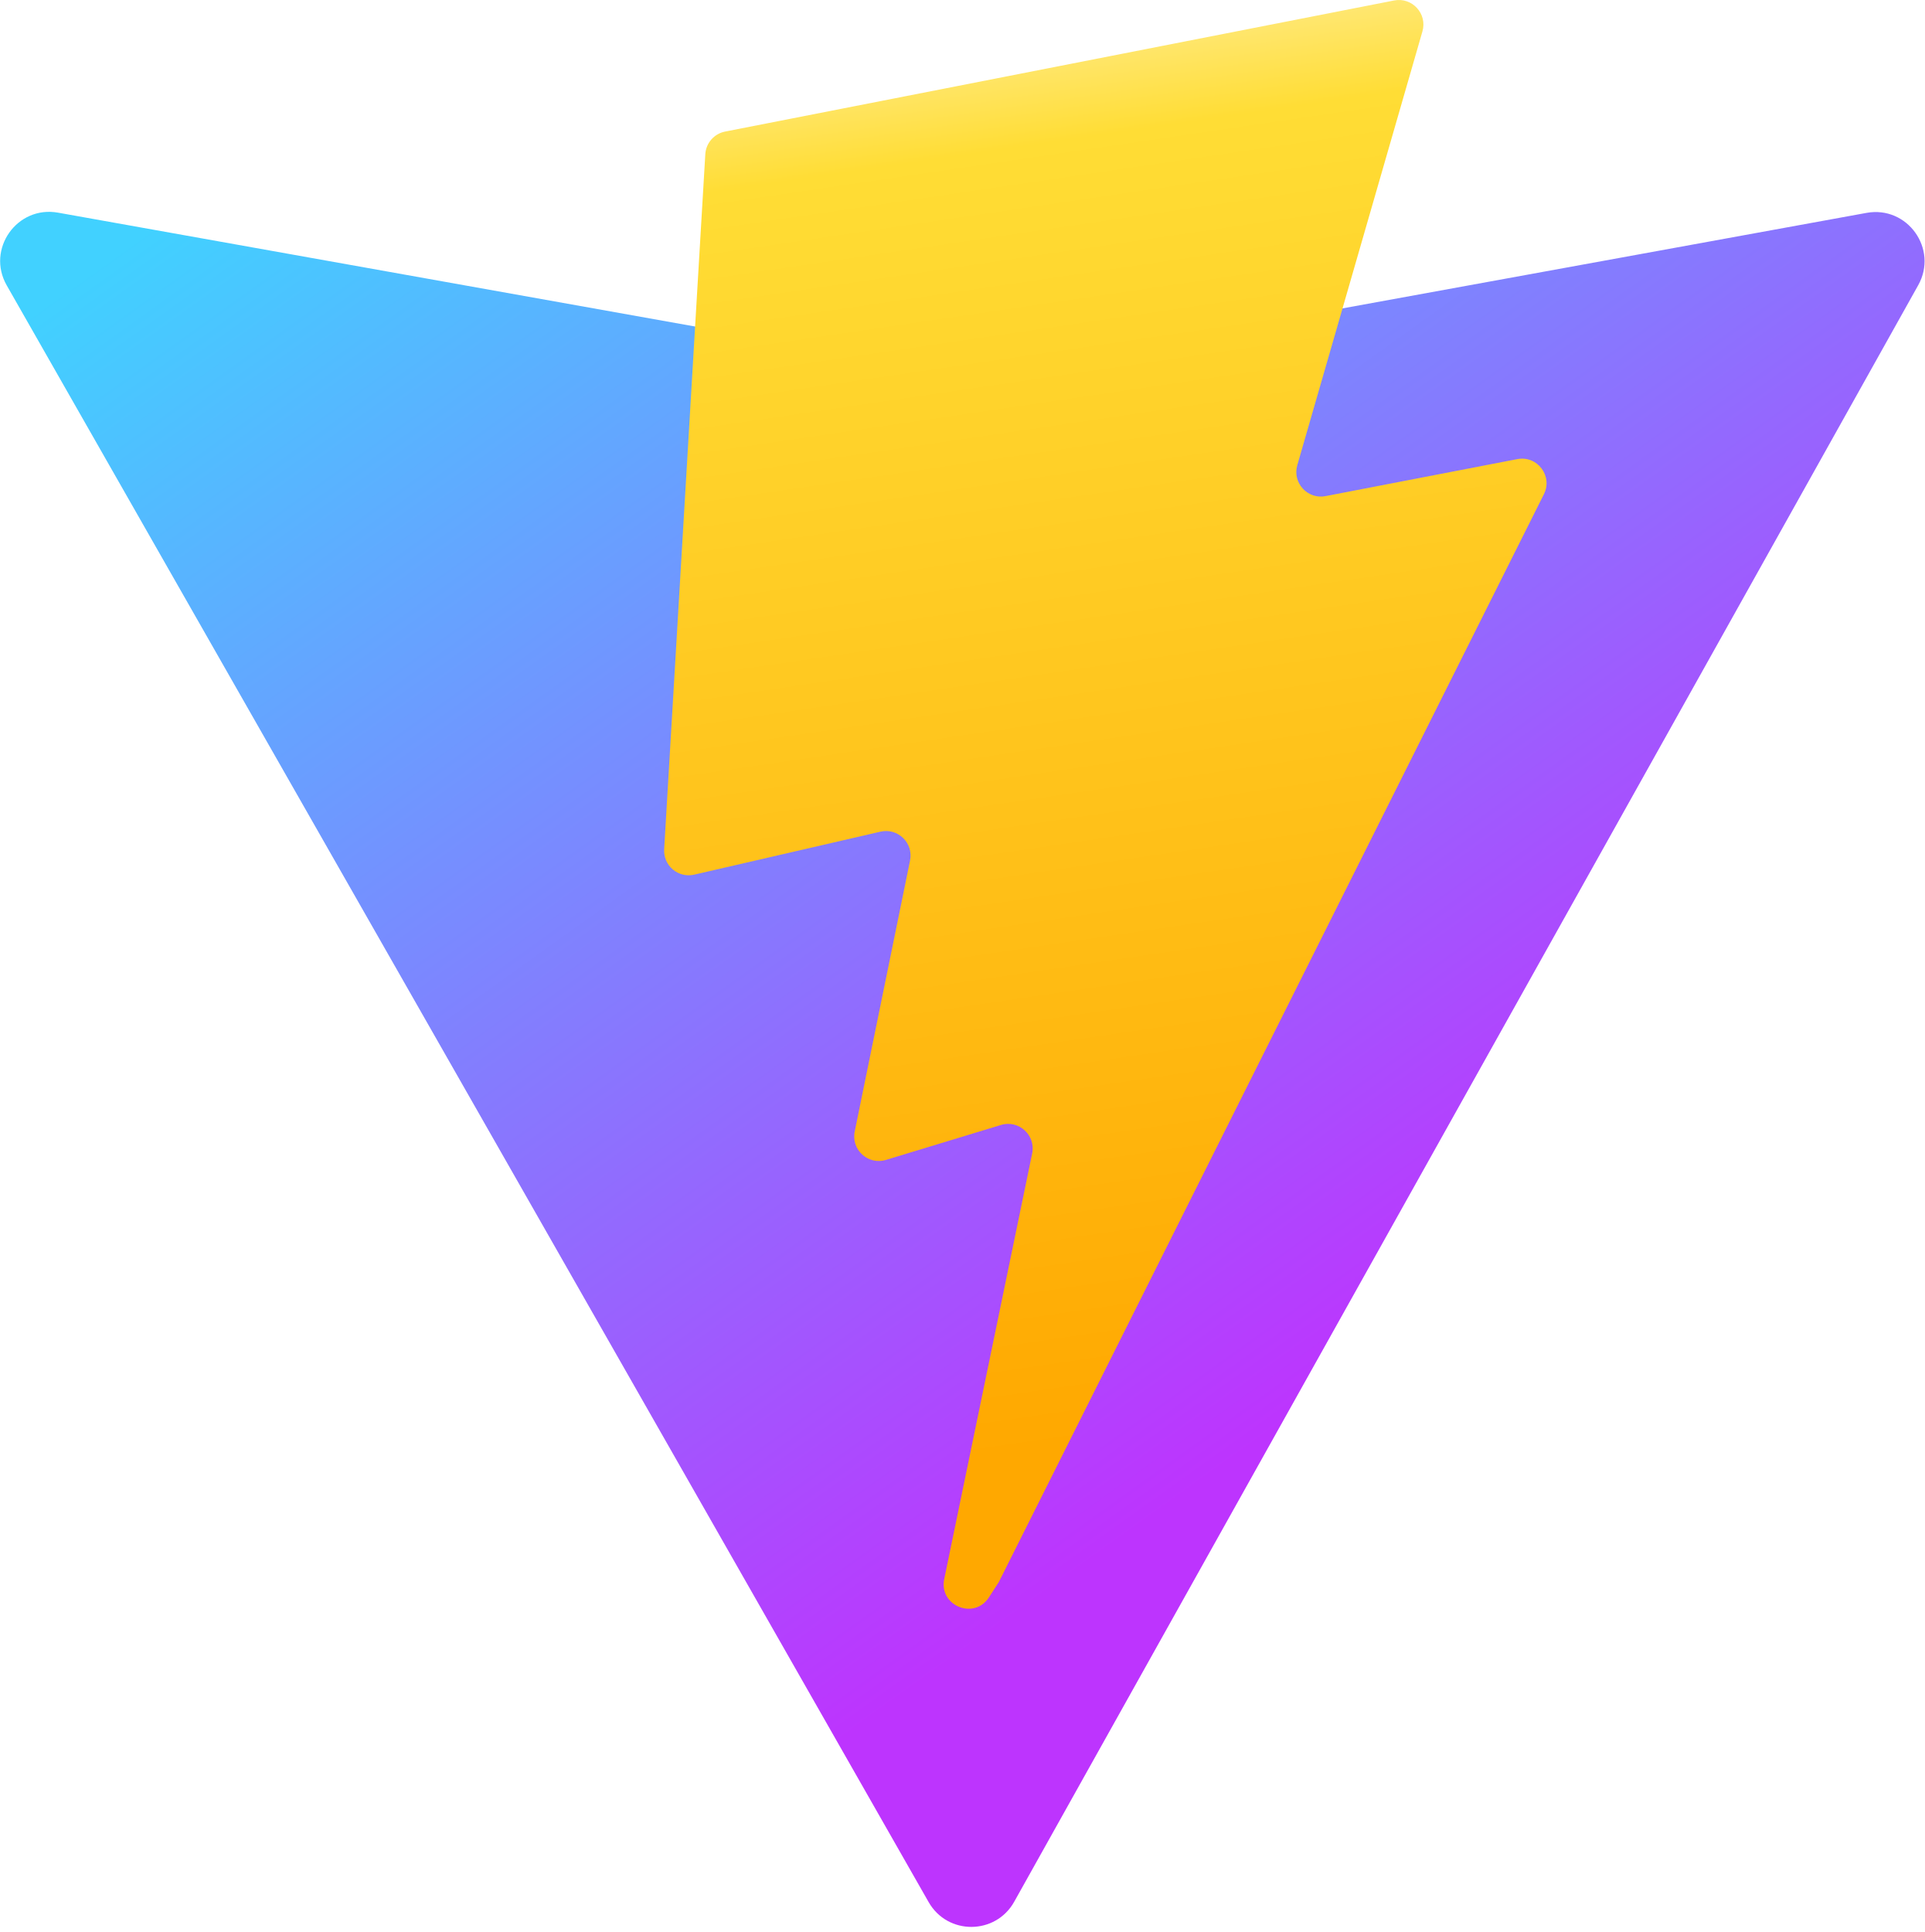
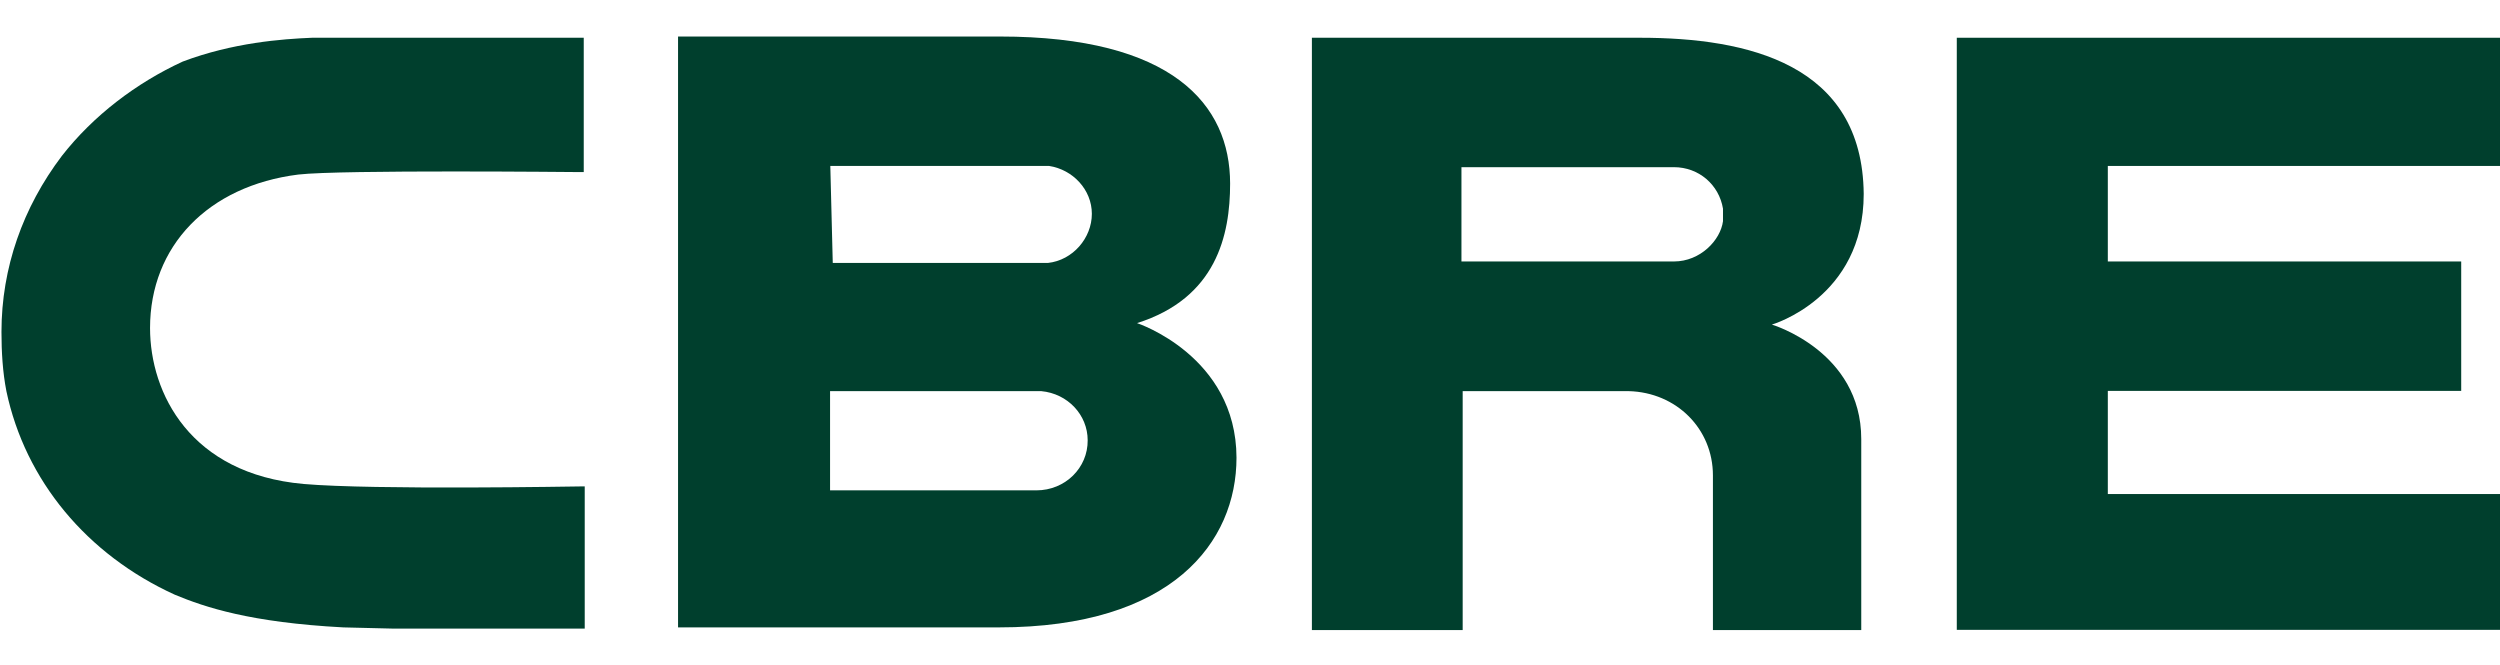
- <svg xmlns="http://www.w3.org/2000/svg" aria-hidden="true" role="img" class="iconify iconify--logos" width="31.88" height="32" preserveAspectRatio="xMidYMid meet" viewBox="0 0 256 257">
-   <defs>
-     <linearGradient id="IconifyId1813088fe1fbc01fb466" x1="-.828%" x2="57.636%" y1="7.652%" y2="78.411%">
-       <stop offset="0%" stop-color="#41D1FF" />
-       <stop offset="100%" stop-color="#BD34FE" />
-     </linearGradient>
-     <linearGradient id="IconifyId1813088fe1fbc01fb467" x1="43.376%" x2="50.316%" y1="2.242%" y2="89.03%">
-       <stop offset="0%" stop-color="#FFEA83" />
-       <stop offset="8.333%" stop-color="#FFDD35" />
-       <stop offset="100%" stop-color="#FFA800" />
-     </linearGradient>
-   </defs>
-   <path fill="url(#IconifyId1813088fe1fbc01fb466)" d="M255.153 37.938L134.897 252.976c-2.483 4.44-8.862 4.466-11.382.048L.875 37.958c-2.746-4.814 1.371-10.646 6.827-9.67l120.385 21.517a6.537 6.537 0 0 0 2.322-.004l117.867-21.483c5.438-.991 9.574 4.796 6.877 9.62Z" />
-   <path fill="url(#IconifyId1813088fe1fbc01fb467)" d="M185.432.063L96.44 17.501a3.268 3.268 0 0 0-2.634 3.014l-5.474 92.456a3.268 3.268 0 0 0 3.997 3.378l24.777-5.718c2.318-.535 4.413 1.507 3.936 3.838l-7.361 36.047c-.495 2.426 1.782 4.5 4.151 3.78l15.304-4.649c2.372-.72 4.652 1.36 4.15 3.788l-11.698 56.621c-.732 3.542 3.979 5.473 5.943 2.437l1.313-2.028l72.516-144.72c1.215-2.423-.88-5.186-3.54-4.672l-25.505 4.922c-2.396.462-4.435-1.77-3.759-4.114l16.646-57.705c.677-2.35-1.37-4.583-3.769-4.113Z" />
+ <svg xmlns="http://www.w3.org/2000/svg" viewBox="0 0 4304 1024" width="94" height="25">
+   <path fill="#003f2d" d="M1784.178 783.855h-355.145v-170.808h363.6c45.661 4.228 79.908 41.011 79.908 84.558 0.423 47.353-38.474 86.249-88.363 86.249zM1429.457 225.348h376.707c41.011 6.342 73.566 41.011 73.566 82.444s-32.555 79.908-75.68 84.558h-370.365l-4.228-167.002zM1957.523 495.934c136.562-43.125 160.238-151.359 160.238-240.145 0-136.562-99.779-253.252-396.155-253.252h-554.279v1017.235h552.165c298.913 0 409.262-147.131 409.262-292.149-0.423-175.458-171.23-231.69-171.23-231.69v0z" />
+   <path fill="#003f2d" d="M3368.799 4.651h935.214v220.697h-675.197v164.466h608.396v222.811h-608.396v177.572h675.197v233.803h-935.214v-1019.349z" />
+   <path fill="#003f2d" d="M2966.302 320.476c-4.228 32.555-38.897 69.338-84.558 69.338h-365.714v-162.352h365.714c43.125 0 77.794 30.441 84.558 71.452v21.562zM2823.399 4.651h-564.849v1019.772h259.594v-411.376h285.807c82.444 2.114 145.017 65.11 145.017 145.017v266.358h255.366v-328.931c0-151.359-153.896-197.021-153.896-197.021s158.124-45.661 158.124-224.925c-2.114-223.656-199.135-268.895-385.163-268.895z" />
+   <path fill="#003f2d" d="M998.633 777.090c-4.228 0-355.145 6.342-476.063-4.228-194.907-17.334-264.244-156.010-264.244-268.472 0-140.789 99.779-244.796 255.366-264.244 73.566-8.456 478.6-4.228 482.827-4.228h8.456v-231.267h-467.607c-52.003 2.114-136.562 8.456-222.811 41.011-79.908 36.783-153.896 93.014-208.013 162.352-67.224 88.786-104.007 192.793-104.007 303.141 0 34.669 2.114 69.338 8.456 101.893 32.555 153.896 138.675 281.579 290.035 350.494 52.003 21.562 129.797 47.775 290.035 56.231l86.672 2.114h328.931v-244.796h-8.033z" />
</svg>
